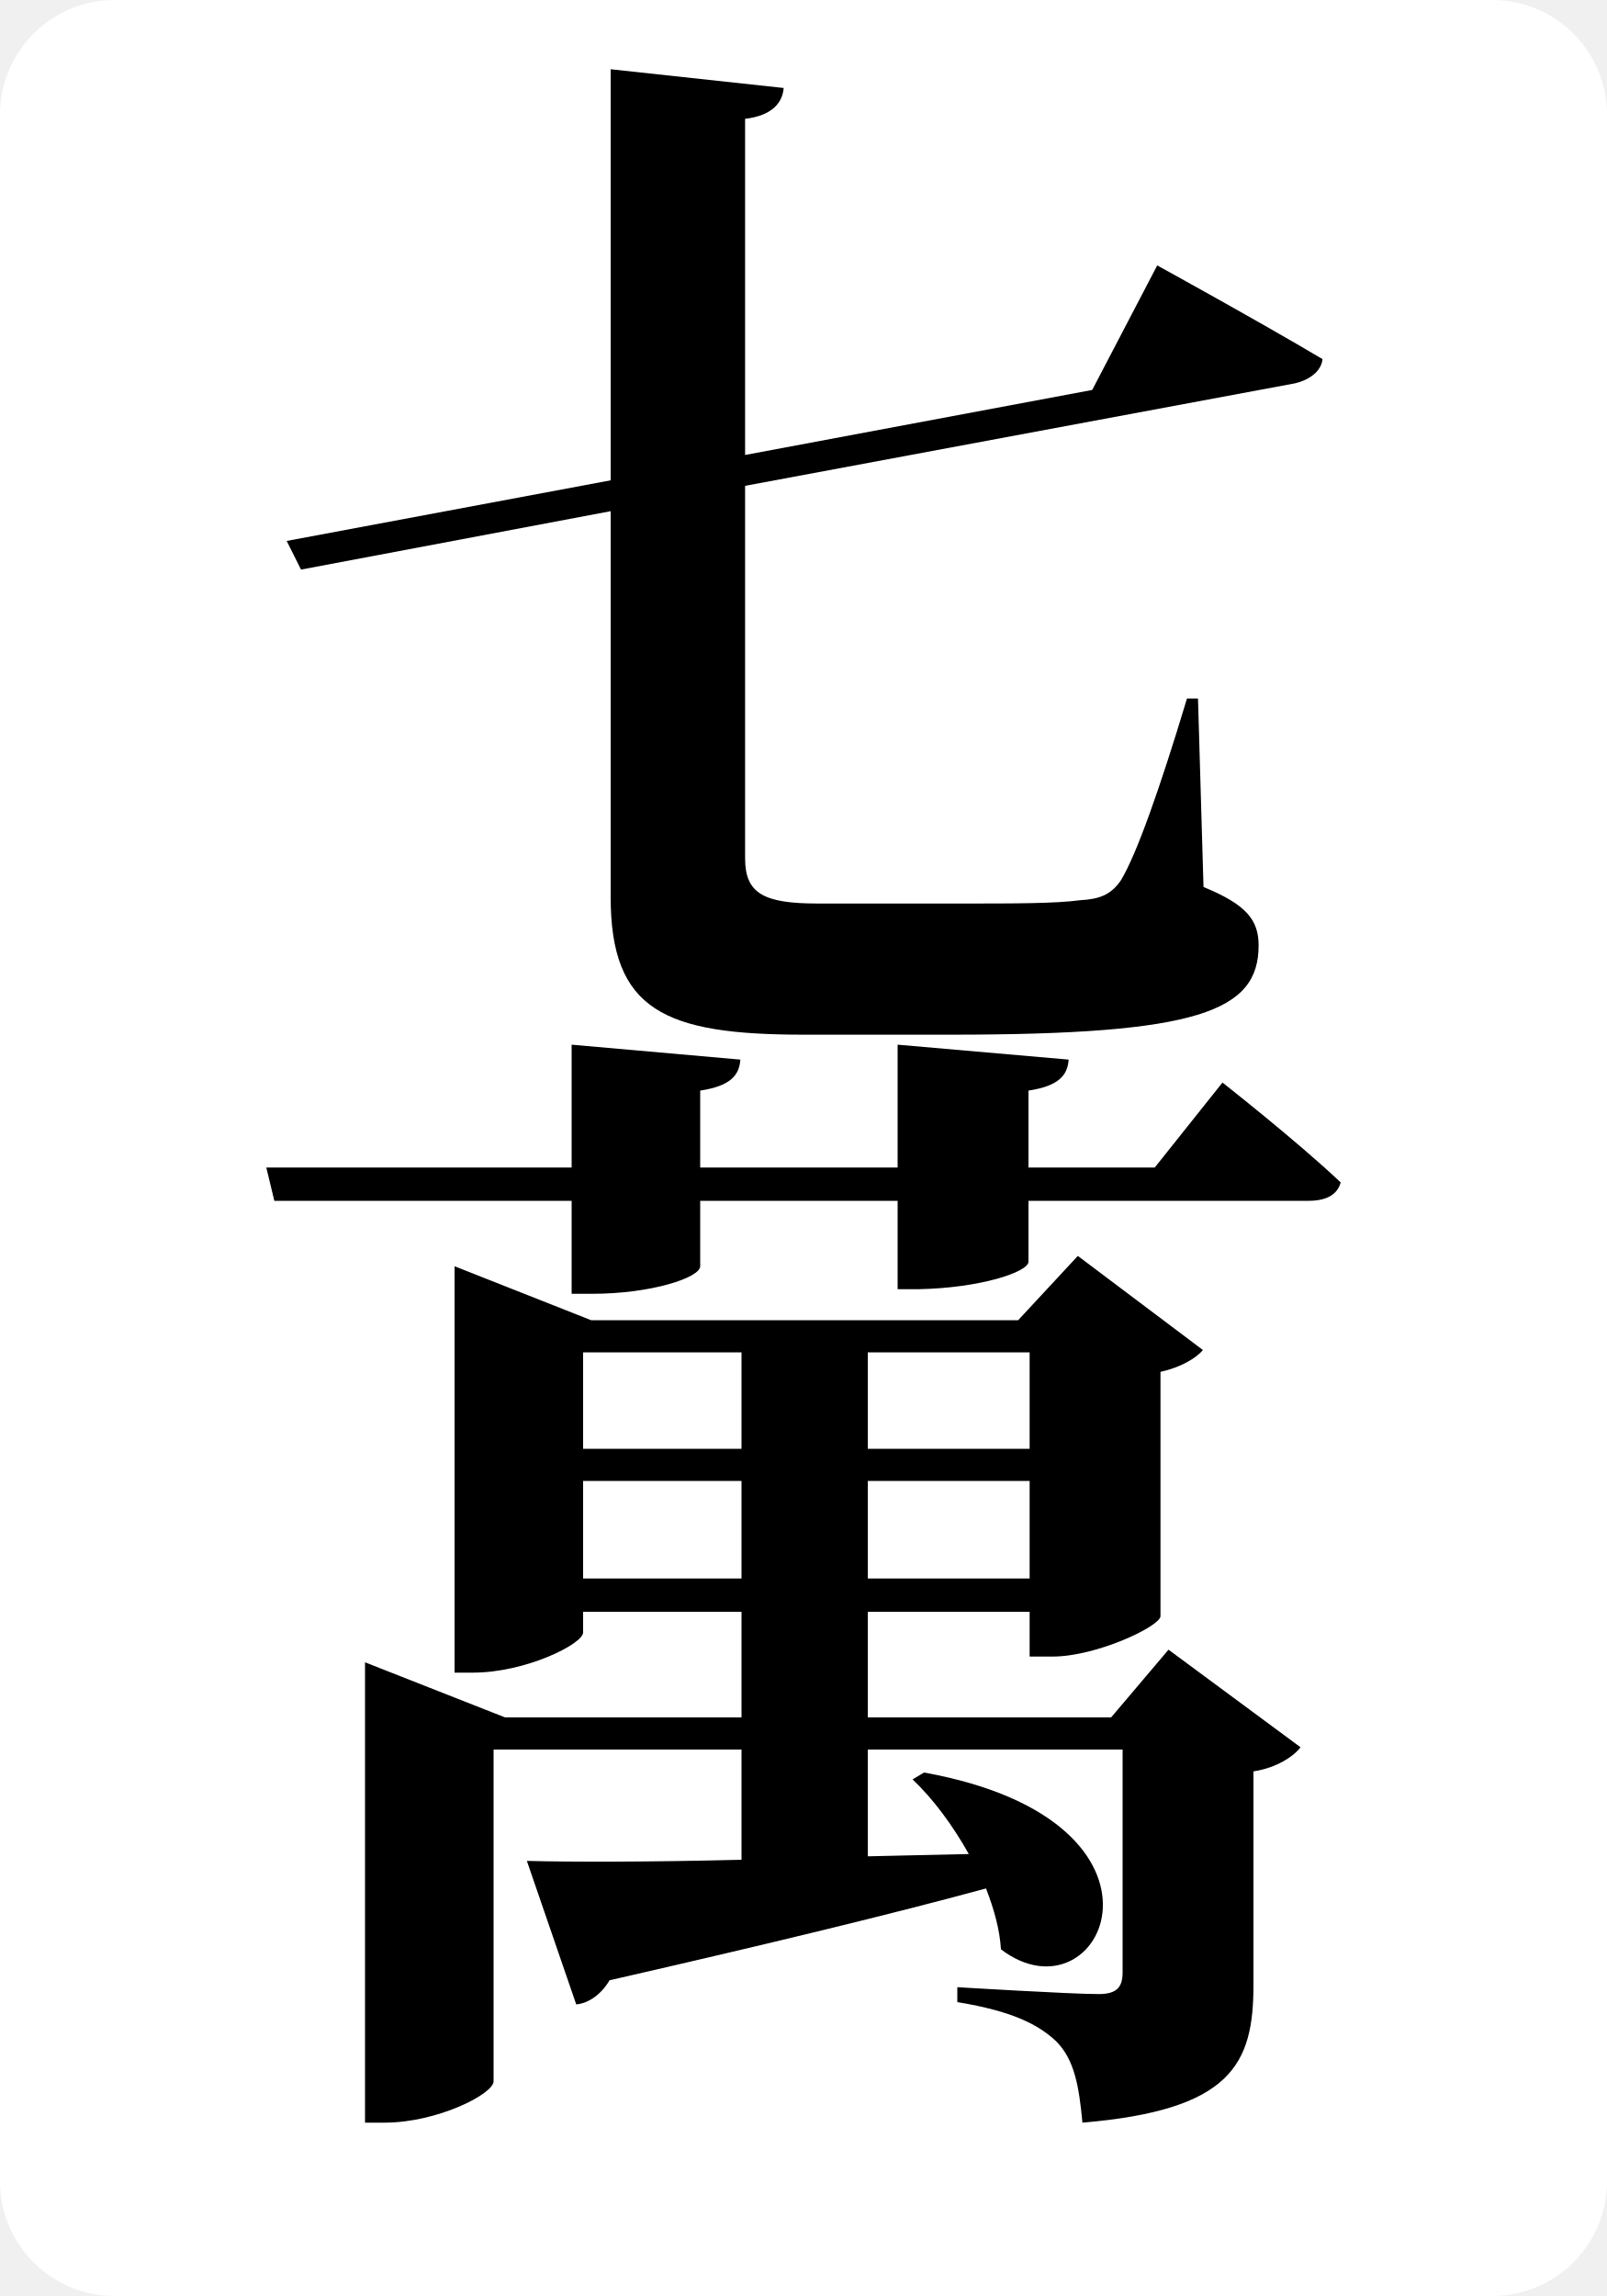
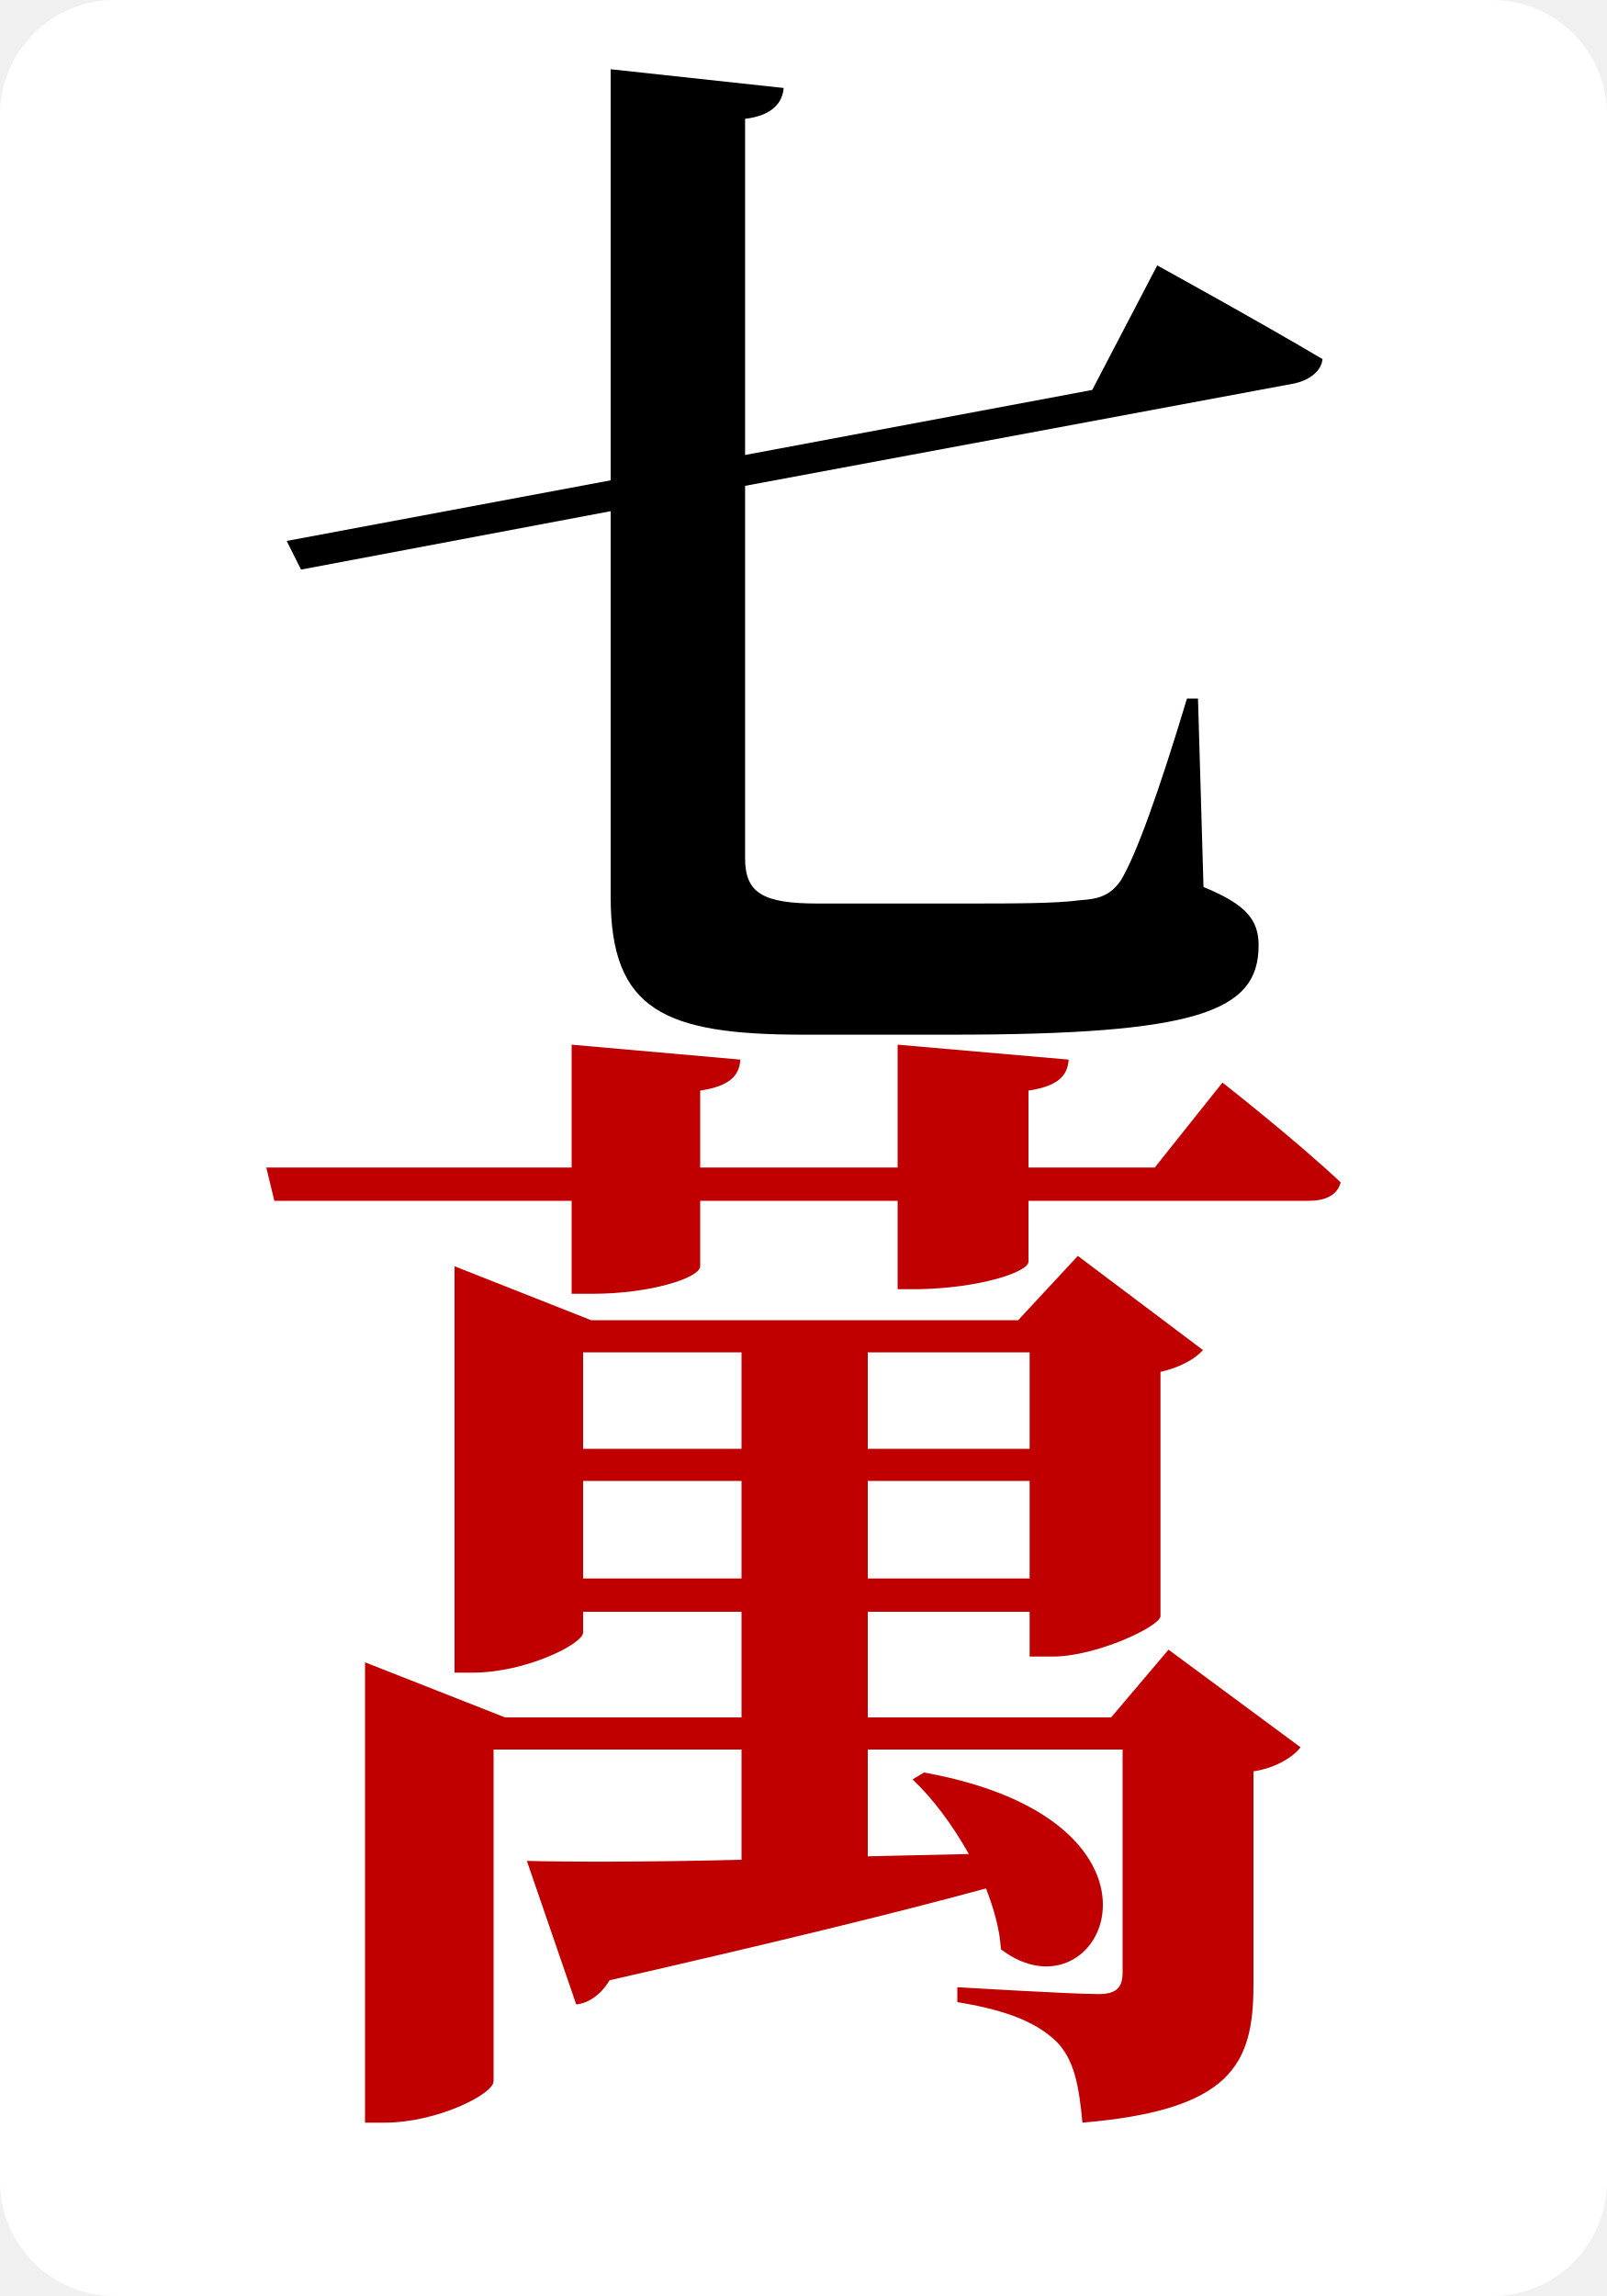
<svg xmlns="http://www.w3.org/2000/svg" viewBox="0 0 70 100">
  <rect width="70" height="100" rx="5" fill="#fff" />
  <path fill="#000000" transform="translate(11,43) scale(0.048,-0.048)" d="M31 405 44 379 325 432V82C325 -21 374 -43 500 -43H634C858 -43 913 -22 913 38C913 61 902 75 863 91L858 262H848C823 179 802 120 788 97C779 84 769 80 751 79C729 76 692 76 644 76H513C464 76 447 85 447 117V455L946 548C959 551 970 559 971 570C912 605 821 655 821 655L762 542L447 483V788C472 791 481 803 482 816L325 833V460Z" />
-   <path fill="#000000" transform="translate(10,88) scale(0.05,-0.05)" d="M32 743 39 714H298V633H316C367 633 410 647 410 657V714H582V637H600C654 638 696 652 696 661V714H940C955 714 965 719 968 730C930 766 865 817 865 817L806 743H696V810C722 814 730 823 731 837L582 850V743H410V810C436 814 444 823 445 837L298 850V743ZM697 470V385H556V470ZM697 498H556V582H697ZM308 470H446V385H308ZM308 498V582H446V498ZM605 216 595 210C613 193 630 170 644 145L556 143V236H778V42C778 29 773 23 757 23C733 23 634 29 634 29V16C683 8 705 -4 720 -18C736 -34 740 -57 743 -89C873 -78 892 -38 892 31V217C912 220 927 230 933 238L818 323L768 264H556V356H697V317H717C755 317 810 343 811 352V565C829 569 842 577 848 584L739 666L687 610H315L196 657V303H212C258 303 308 328 308 338V356H446V264H240L118 312V-89H135C181 -89 230 -64 230 -53V236H446V140C365 138 299 138 259 139L302 14C313 15 324 23 331 35C471 67 578 93 659 115C666 97 671 79 672 62C760 -5 843 173 605 216Z" />
+   <path fill="#c00000" transform="translate(10,88) scale(0.05,-0.05)" d="M32 743 39 714H298V633H316C367 633 410 647 410 657V714H582V637H600C654 638 696 652 696 661V714H940C955 714 965 719 968 730C930 766 865 817 865 817L806 743H696V810C722 814 730 823 731 837L582 850V743H410V810C436 814 444 823 445 837L298 850V743ZM697 470V385H556V470ZM697 498H556V582H697ZM308 470H446V385H308ZM308 498V582H446V498ZM605 216 595 210C613 193 630 170 644 145L556 143V236H778V42C778 29 773 23 757 23C733 23 634 29 634 29V16C683 8 705 -4 720 -18C736 -34 740 -57 743 -89C873 -78 892 -38 892 31V217C912 220 927 230 933 238L818 323L768 264H556V356H697V317H717C755 317 810 343 811 352V565C829 569 842 577 848 584L739 666L687 610H315L196 657V303H212C258 303 308 328 308 338V356H446V264H240L118 312V-89H135C181 -89 230 -64 230 -53V236H446V140C365 138 299 138 259 139L302 14C313 15 324 23 331 35C471 67 578 93 659 115C666 97 671 79 672 62C760 -5 843 173 605 216Z" />
</svg>
